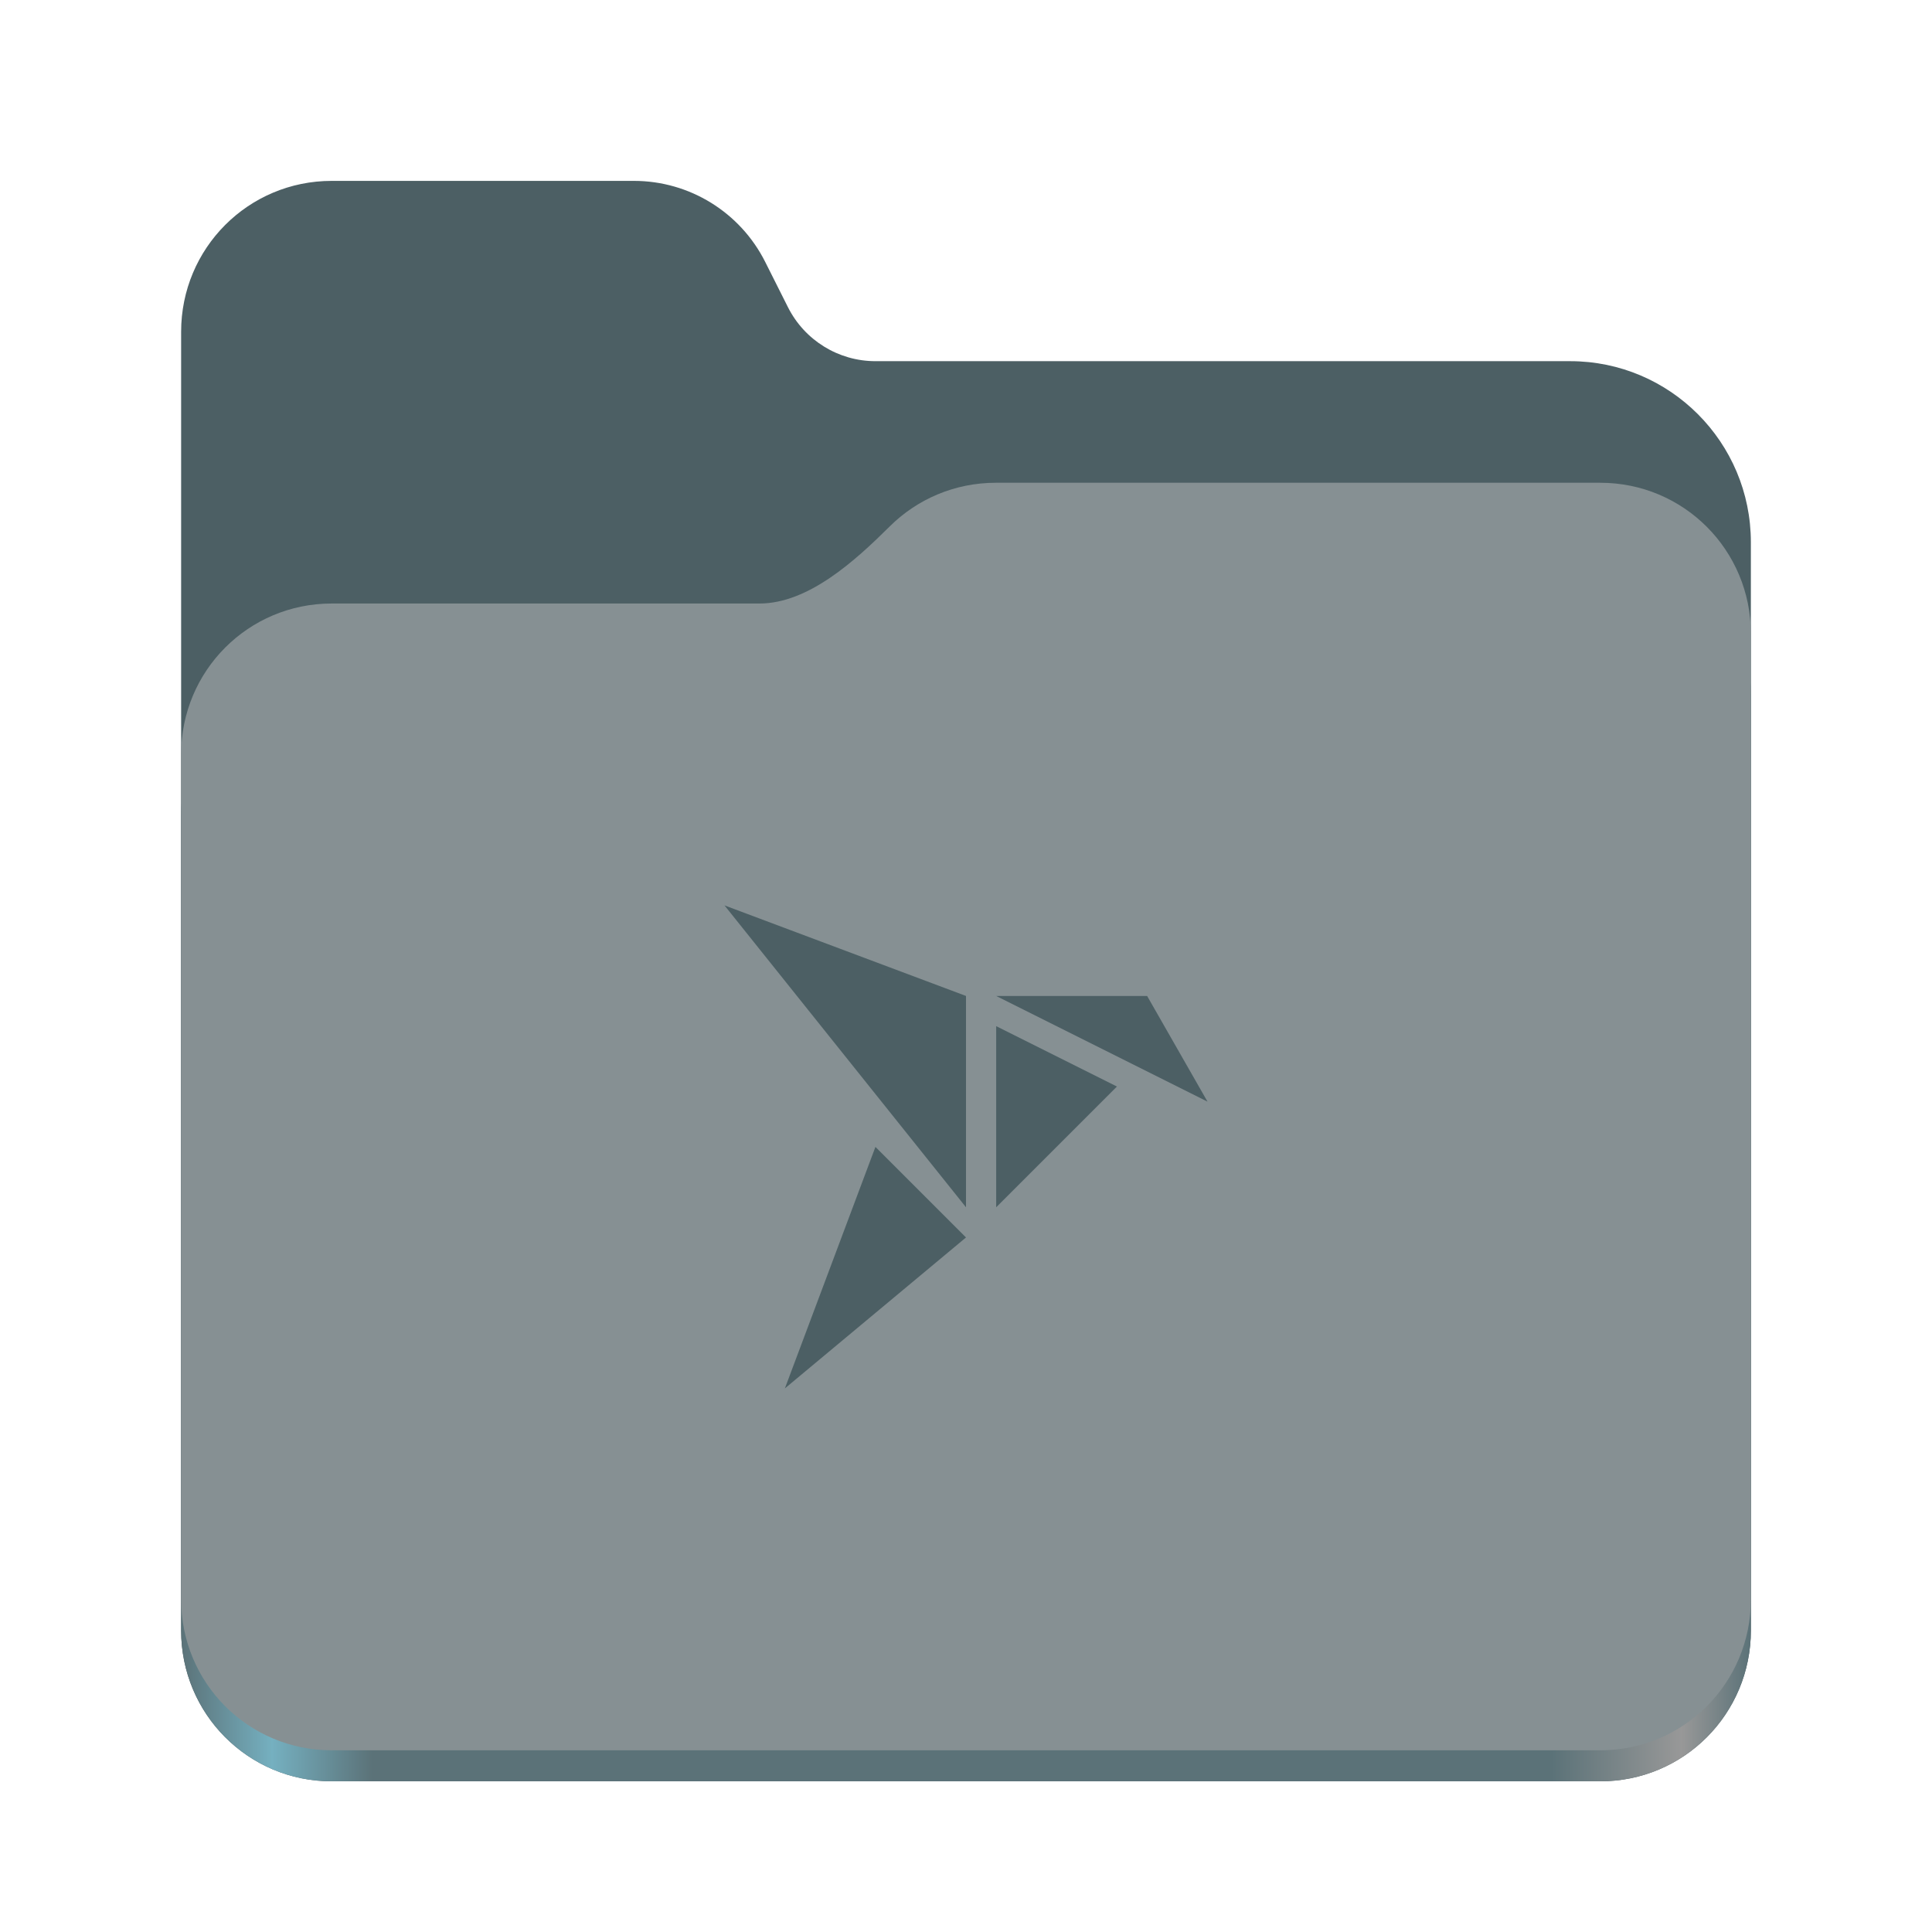
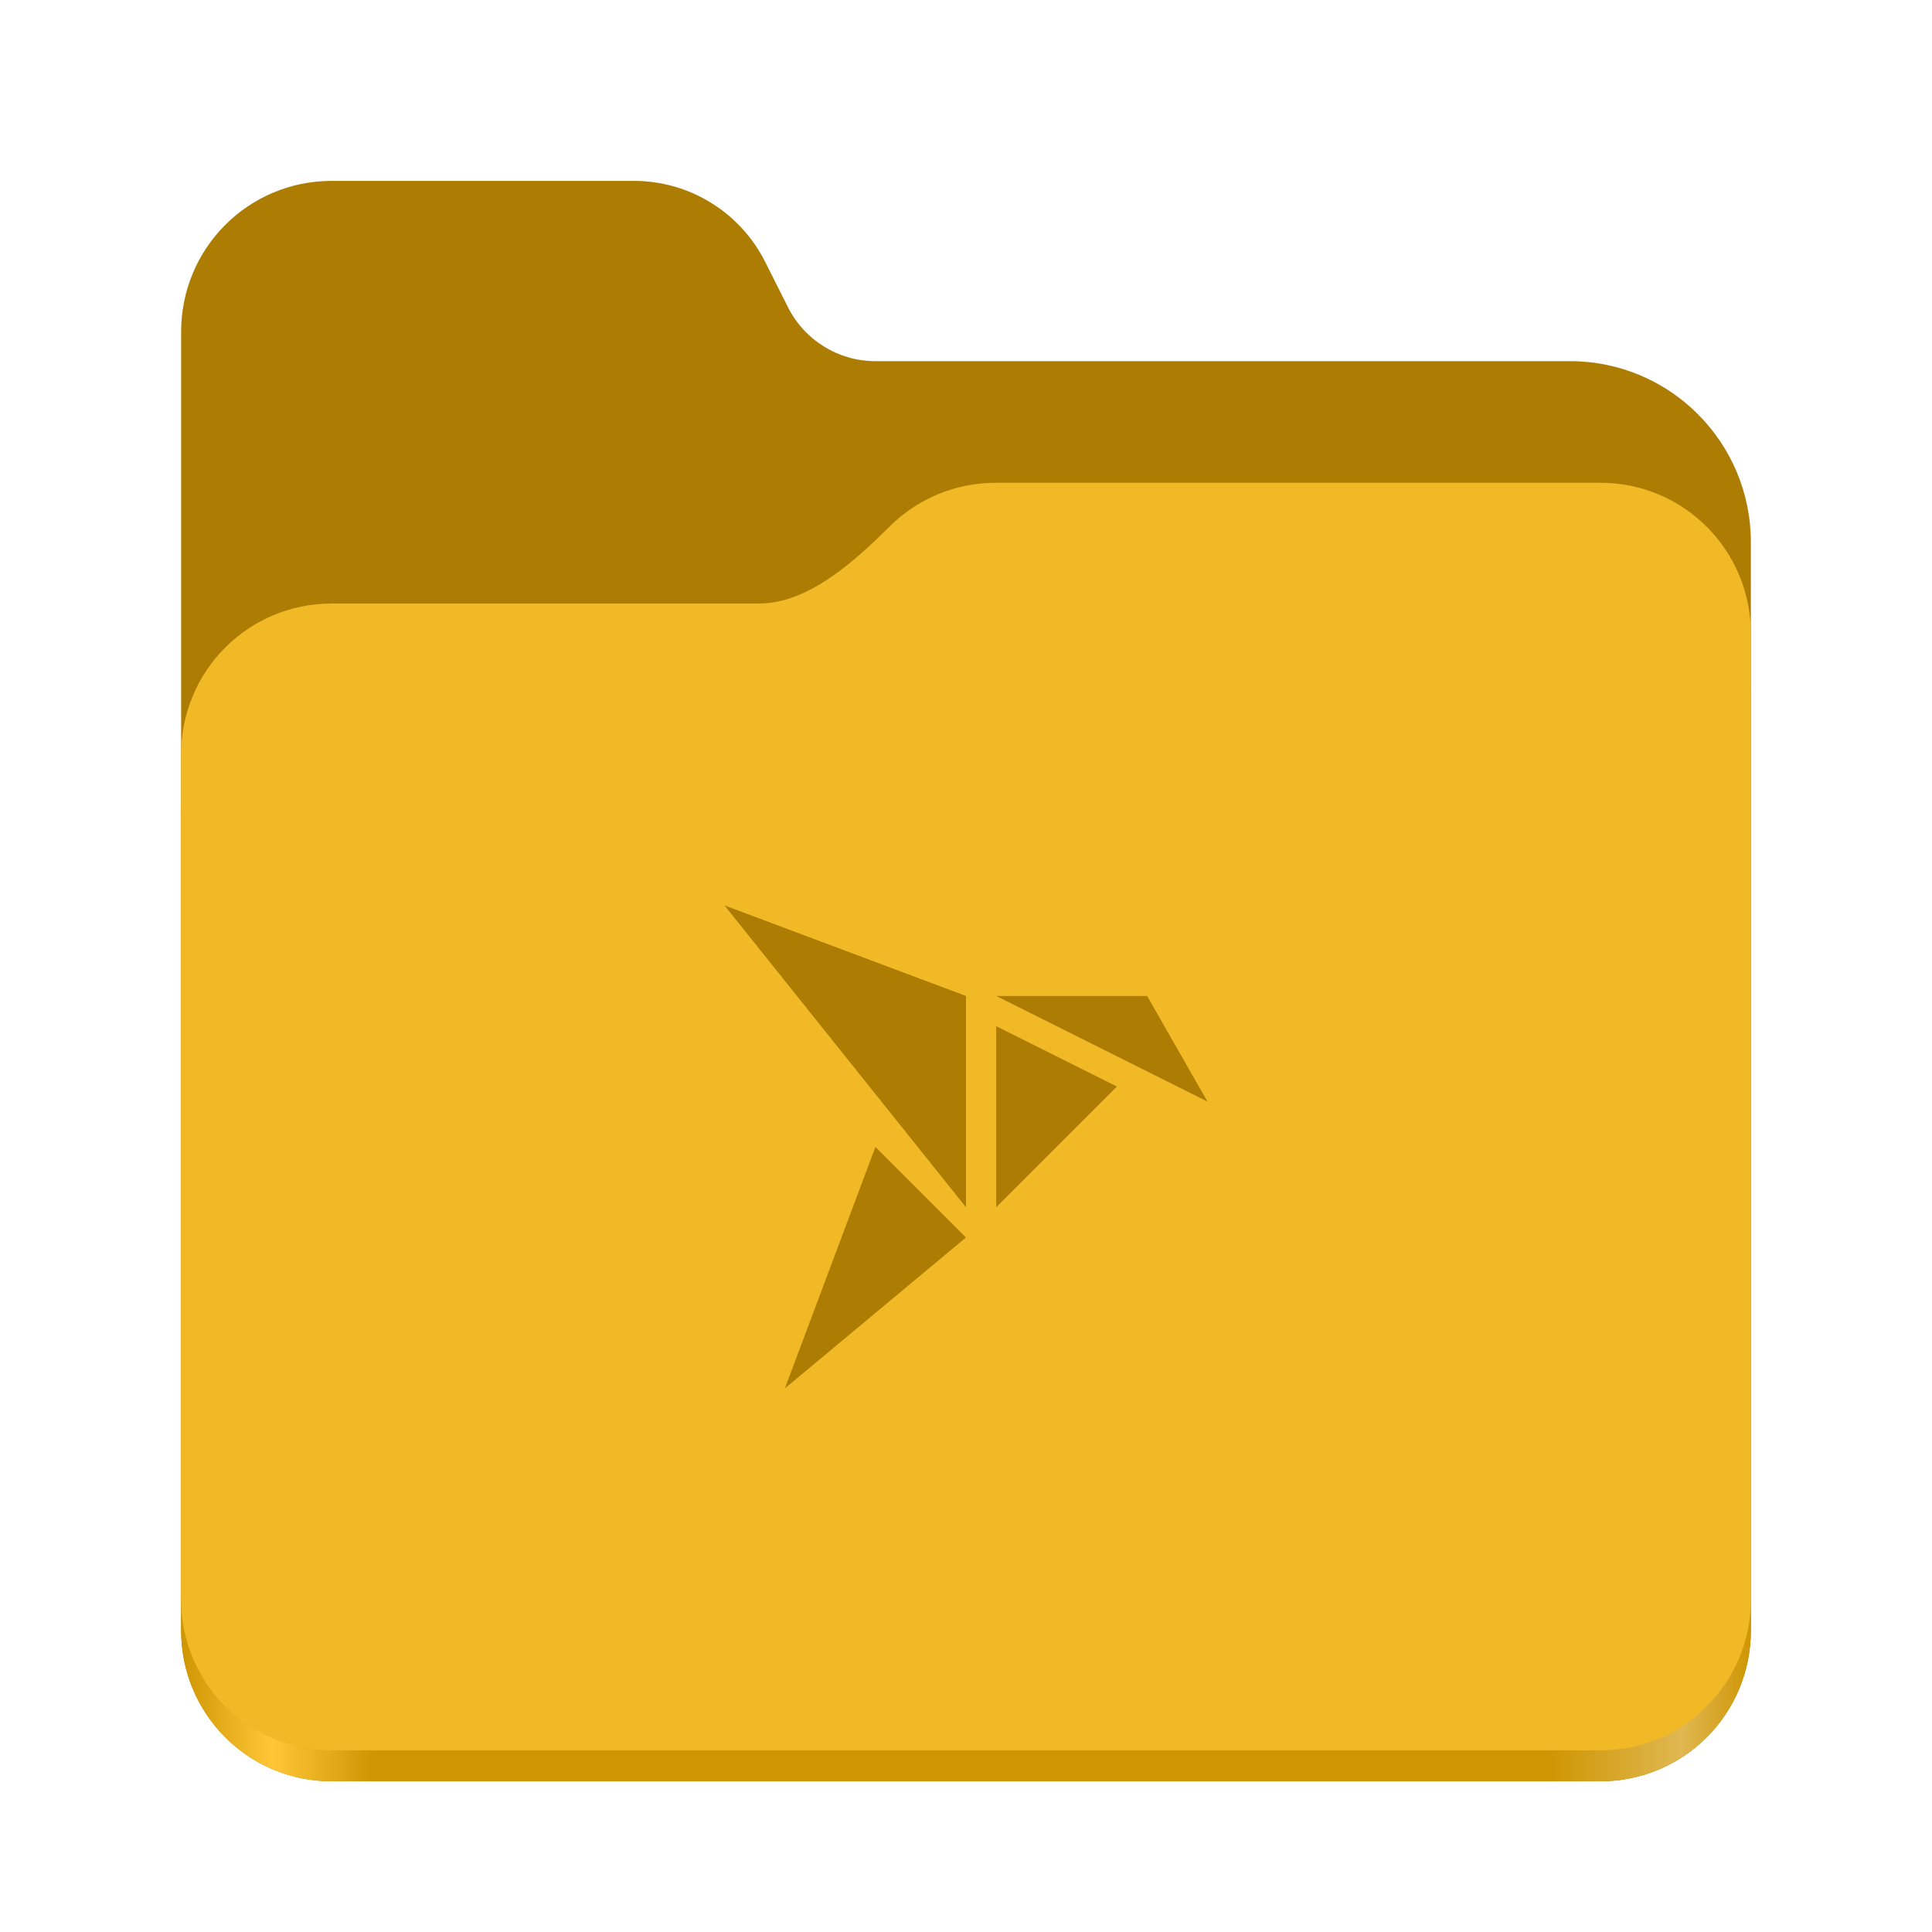
<svg xmlns="http://www.w3.org/2000/svg" xmlns:xlink="http://www.w3.org/1999/xlink" height="128" viewBox="0 0 128 128" width="128" version="1.1" id="svg5248">
  <defs id="defs5252">
    <linearGradient xlink:href="#linearGradient2023" id="linearGradient2025" x1="2689.252" y1="-1106.803" x2="2918.07" y2="-1106.803" gradientUnits="userSpaceOnUse" />
    <linearGradient id="linearGradient2023">
-       <stop style="stop-color:#5b7278;stop-opacity:1;" offset="0" id="stop2019" />
-       <stop style="stop-color:#75b0c0;stop-opacity:1;" offset="0.058" id="stop2795" />
-       <stop style="stop-color:#5b7278;stop-opacity:1;" offset="0.122" id="stop2797" />
-       <stop style="stop-color:#5b7278;stop-opacity:1;" offset="0.873" id="stop2793" />
-       <stop style="stop-color:#989898;stop-opacity:1;" offset="0.956" id="stop2791" />
-       <stop style="stop-color:#5b7278;stop-opacity:1;" offset="1" id="stop2021" />
+       <stop style="stop-color:#cf9604;stop-opacity:1;" offset="0" id="stop2019" />
+       <stop style="stop-color:#ffc736;stop-opacity:1;" offset="0.058" id="stop2795" />
+       <stop style="stop-color:#cf9604;stop-opacity:1;" offset="0.122" id="stop2797" />
+       <stop style="stop-color:#cf9604;stop-opacity:1;" offset="0.873" id="stop2793" />
+       <stop style="stop-color:#e0b851;stop-opacity:1;" offset="0.956" id="stop2791" />
+       <stop style="stop-color:#cf9604;stop-opacity:1;" offset="1" id="stop2021" />
    </linearGradient>
  </defs>
  <linearGradient id="a" gradientUnits="userSpaceOnUse" x1="12" x2="116" y1="64" y2="64">
    <stop offset="0" stop-color="#3d3846" id="stop5214" />
    <stop offset="0.05" stop-color="#77767b" id="stop5216" />
    <stop offset="0.1" stop-color="#5e5c64" id="stop5218" />
    <stop offset="0.9" stop-color="#504e56" id="stop5220" />
    <stop offset="0.95" stop-color="#77767b" id="stop5222" />
    <stop offset="1" stop-color="#3d3846" id="stop5224" />
  </linearGradient>
  <linearGradient id="b" gradientUnits="userSpaceOnUse" x1="12" x2="112.041" y1="60" y2="80.988">
    <stop offset="0" stop-color="#77767b" id="stop5227" />
    <stop offset="0.384" stop-color="#9a9996" id="stop5229" />
    <stop offset="0.721" stop-color="#77767b" id="stop5231" />
    <stop offset="1" stop-color="#68666f" id="stop5233" />
  </linearGradient>
  <g id="g760" style="display:inline;stroke-width:1.264;enable-background:new" transform="matrix(0.4545101,0,0,0.4555215,-1210.292,616.1566)">
-     <path id="rect1135" style="fill:#4c5f64;fill-opacity:1;stroke-width:8.791;stroke-linecap:round;stop-color:#000000" d="m 2711.206,-1326.332 c -12.162,0 -21.954,9.791 -21.954,21.953 v 188.867 c 0,12.162 9.793,21.953 21.954,21.953 h 184.909 c 12.162,0 21.954,-9.791 21.954,-21.953 v -158.255 a 26.343,26.343 45 0 0 -26.343,-26.343 h -101.266 a 14.284,14.284 31.639 0 1 -12.758,-7.861 l -3.308,-6.57 a 21.426,21.426 31.639 0 0 -19.137,-11.791 z" />
+     <path id="rect1135" style="fill:#ad7d03;fill-opacity:1;stroke-width:8.791;stroke-linecap:round;stop-color:#000000" d="m 2711.206,-1326.332 c -12.162,0 -21.954,9.791 -21.954,21.953 v 188.867 c 0,12.162 9.793,21.953 21.954,21.953 h 184.909 c 12.162,0 21.954,-9.791 21.954,-21.953 v -158.255 a 26.343,26.343 45 0 0 -26.343,-26.343 h -101.266 a 14.284,14.284 31.639 0 1 -12.758,-7.861 l -3.308,-6.57 a 21.426,21.426 31.639 0 0 -19.137,-11.791 z" />
    <path id="path1953" style="fill:url(#linearGradient2025);fill-opacity:1;stroke-width:8.791;stroke-linecap:round;stop-color:#000000" d="m 2808.014,-1273.645 c -6.043,0 -11.502,2.418 -15.465,6.343 -5.003,4.955 -11.848,11.22 -18.994,11.22 h -62.349 c -12.162,0 -21.954,9.791 -21.954,21.953 v 118.618 c 0,12.162 9.793,21.953 21.954,21.953 h 184.909 c 12.162,0 21.954,-9.791 21.954,-21.953 v -105.446 -13.172 -17.562 c 0,-12.162 -9.793,-21.953 -21.954,-21.953 z" />
-     <path id="rect1586" style="fill:#869093;fill-opacity:1;stroke-width:8.791;stroke-linecap:round;stop-color:#000000" d="m 2808.014,-1282.426 c -6.043,0 -11.502,2.418 -15.465,6.343 -5.003,4.955 -11.848,11.22 -18.994,11.22 h -62.349 c -12.162,0 -21.954,9.791 -21.954,21.953 v 122.887 c 0,12.162 9.793,21.953 21.954,21.953 h 184.909 c 12.162,0 21.954,-9.791 21.954,-21.953 v -109.715 -13.172 -17.562 c 0,-12.162 -9.793,-21.953 -21.954,-21.953 z" />
+     <path id="rect1586" style="fill:#f2b927;fill-opacity:1;stroke-width:8.791;stroke-linecap:round;stop-color:#000000" d="m 2808.014,-1282.426 c -6.043,0 -11.502,2.418 -15.465,6.343 -5.003,4.955 -11.848,11.22 -18.994,11.22 h -62.349 c -12.162,0 -21.954,9.791 -21.954,21.953 v 122.887 c 0,12.162 9.793,21.953 21.954,21.953 h 184.909 c 12.162,0 21.954,-9.791 21.954,-21.953 v -109.715 -13.172 -17.562 c 0,-12.162 -9.793,-21.953 -21.954,-21.953 z" />
  </g>
-   <path d="m 48,59.985 16,20 V 65.985 Z m 18,6 14,7 -4,-7 z m 0,2 V 79.985 l 8,-8 z m -8,8 -6,16 12,-10 z" style="fill:#4c5f64;fill-opacity:1;stroke-width:2" id="path1" />
+   <path d="m 48,59.985 16,20 V 65.985 Z m 18,6 14,7 -4,-7 z m 0,2 V 79.985 l 8,-8 z m -8,8 -6,16 12,-10 z" style="fill:#ad7d03;fill-opacity:1;stroke-width:2" id="path1" />
</svg>
